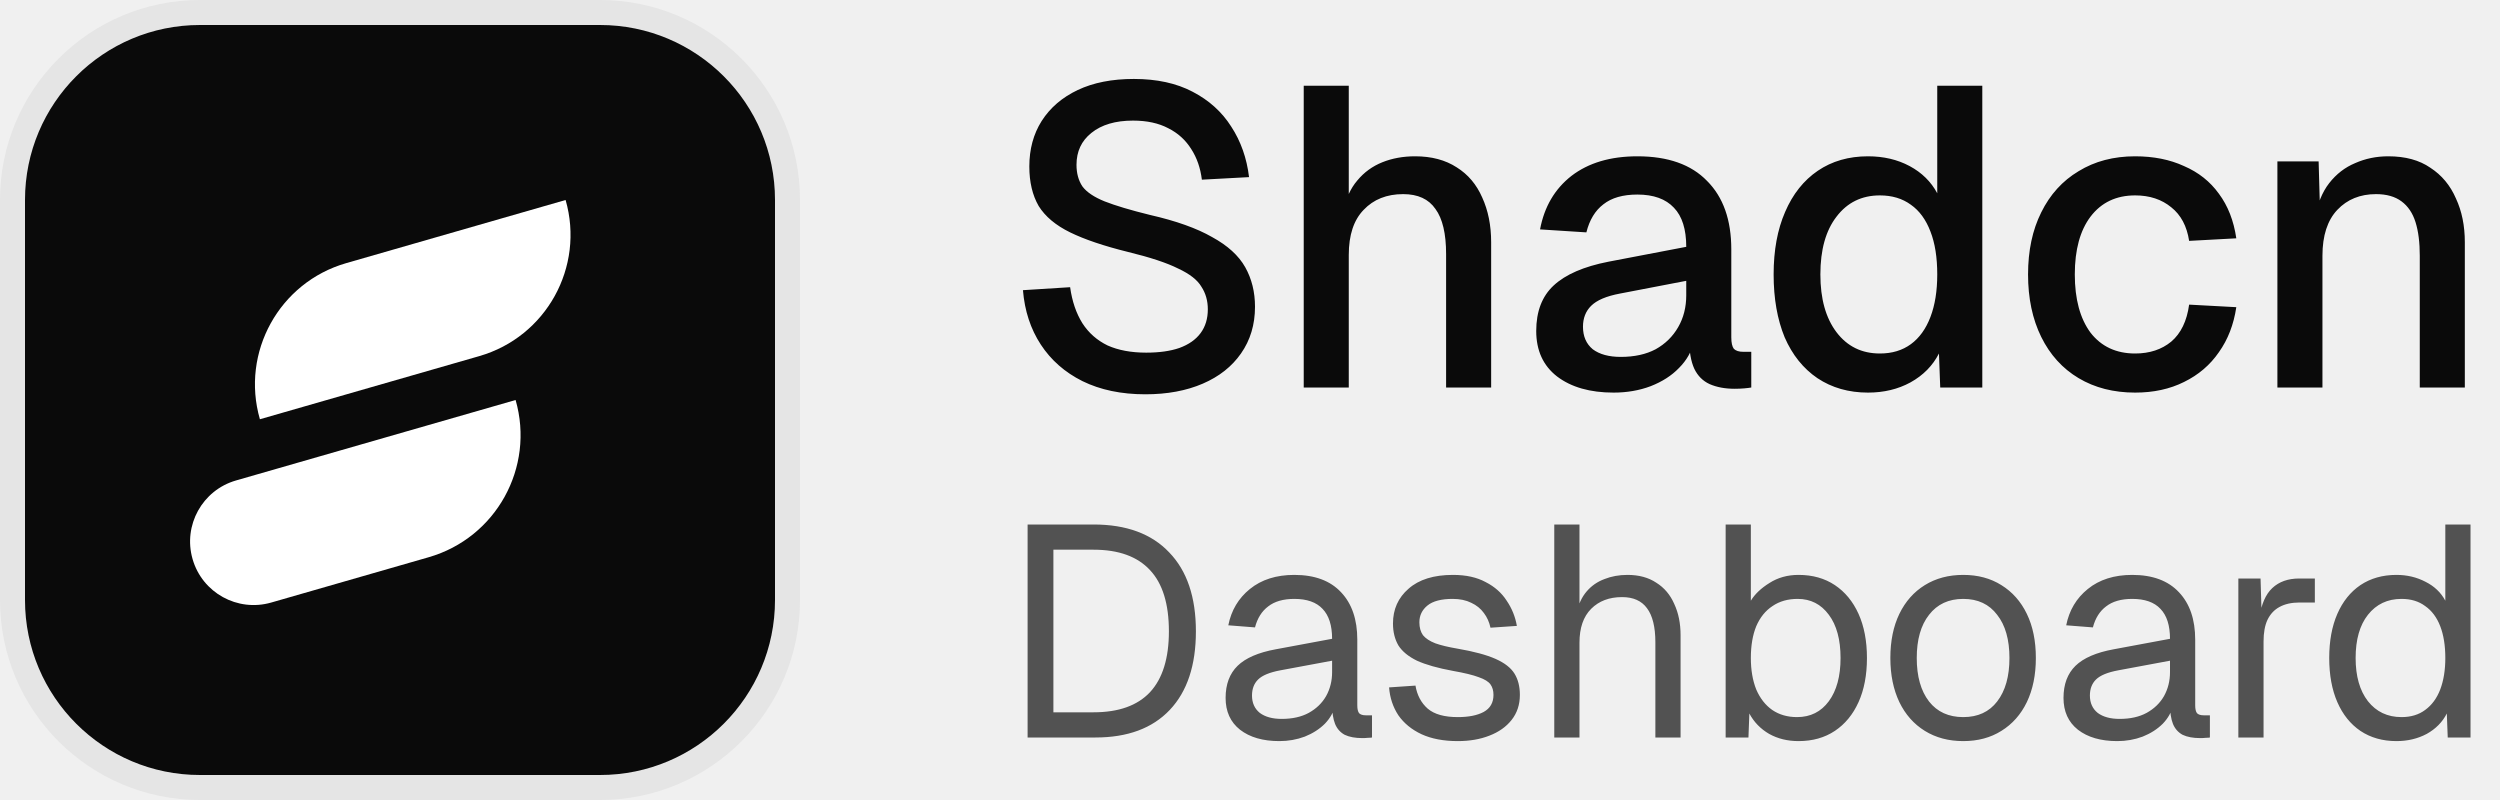
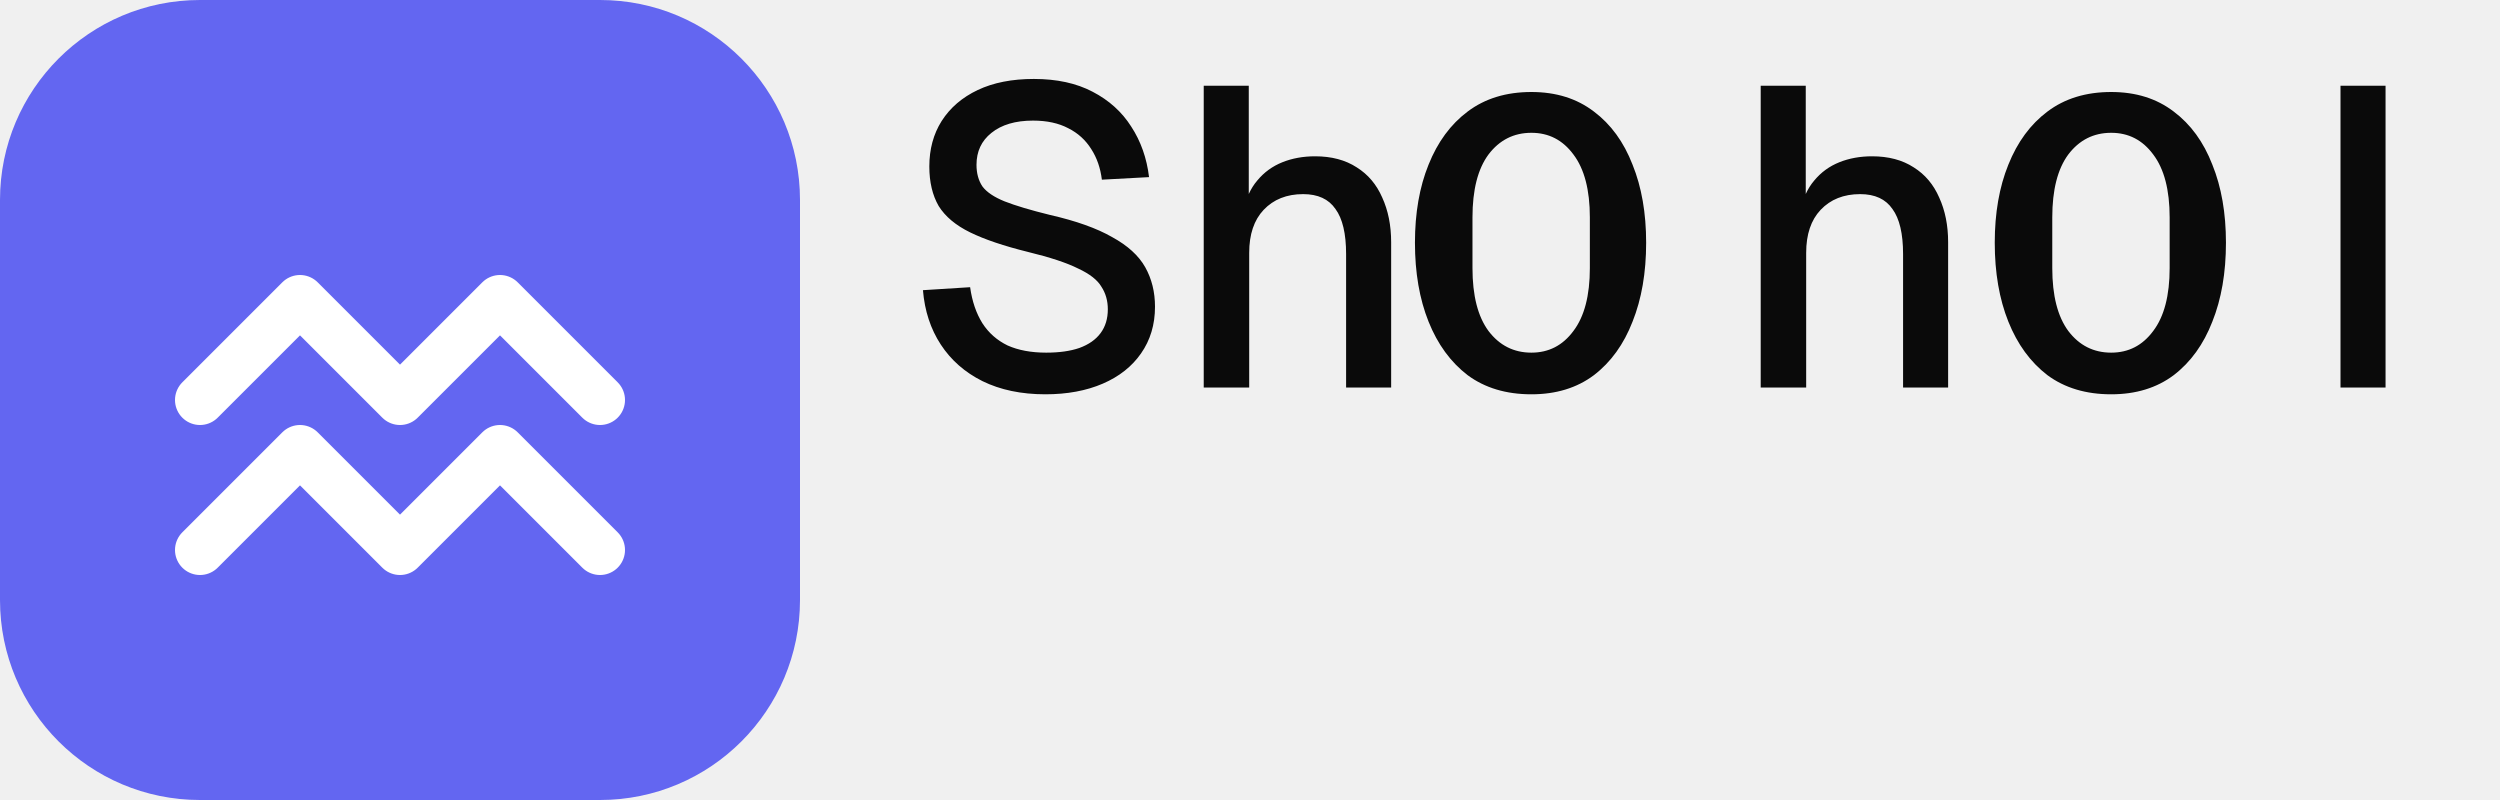
<svg xmlns="http://www.w3.org/2000/svg" width="100" height="32" viewBox="0 0 100 32" fill="none">
-   <path d="M8 0.5H24C28.142 0.5 31.5 3.858 31.5 8V24C31.5 28.142 28.142 31.5 24 31.5H8C3.858 31.5 0.5 28.142 0.5 24V8C0.5 3.858 3.858 0.5 8 0.5Z" fill="#0A0A0A" />
-   <path d="M8 0.5H24C28.142 0.5 31.5 3.858 31.5 8V24C31.5 28.142 28.142 31.5 24 31.5H8C3.858 31.5 0.5 28.142 0.5 24V8C0.5 3.858 3.858 0.5 8 0.5Z" stroke="#E5E5E5" />
-   <path d="M10.396 16.77C9.625 14.092 11.171 11.296 13.849 10.525L22.624 8C23.394 10.678 21.848 13.474 19.17 14.245L10.396 16.77Z" fill="white" />
-   <path d="M7.703 22.363C7.315 21.014 8.093 19.606 9.442 19.218L20.624 16C21.4 18.698 19.843 21.514 17.145 22.29L10.848 24.102C9.499 24.49 8.091 23.712 7.703 22.363Z" fill="white" />
-   <path d="M45.814 15.772C44.851 15.772 44.012 15.596 43.298 15.245C42.595 14.894 42.04 14.406 41.632 13.783C41.224 13.16 40.986 12.434 40.918 11.607L42.805 11.488C42.884 12.055 43.049 12.536 43.298 12.933C43.547 13.318 43.882 13.613 44.301 13.817C44.732 14.01 45.247 14.106 45.848 14.106C46.369 14.106 46.811 14.044 47.174 13.919C47.548 13.783 47.831 13.585 48.024 13.324C48.217 13.063 48.313 12.746 48.313 12.372C48.313 12.032 48.228 11.732 48.058 11.471C47.899 11.199 47.588 10.955 47.123 10.74C46.67 10.513 46.001 10.292 45.117 10.077C44.154 9.839 43.383 9.578 42.805 9.295C42.227 9.012 41.808 8.66 41.547 8.241C41.298 7.81 41.173 7.283 41.173 6.66C41.173 5.969 41.337 5.362 41.666 4.841C42.006 4.308 42.488 3.895 43.111 3.6C43.734 3.305 44.482 3.158 45.355 3.158C46.273 3.158 47.055 3.328 47.701 3.668C48.358 4.008 48.874 4.473 49.248 5.062C49.633 5.651 49.871 6.326 49.962 7.085L48.075 7.187C48.018 6.722 47.877 6.314 47.65 5.963C47.423 5.6 47.117 5.323 46.732 5.13C46.347 4.926 45.876 4.824 45.321 4.824C44.618 4.824 44.063 4.988 43.655 5.317C43.258 5.634 43.06 6.059 43.06 6.592C43.06 6.932 43.139 7.221 43.298 7.459C43.468 7.686 43.763 7.884 44.182 8.054C44.613 8.224 45.219 8.405 46.001 8.598C47.044 8.836 47.871 9.131 48.483 9.482C49.106 9.822 49.548 10.224 49.809 10.689C50.07 11.154 50.2 11.681 50.2 12.27C50.2 12.984 50.013 13.607 49.639 14.14C49.276 14.661 48.766 15.064 48.109 15.347C47.452 15.63 46.687 15.772 45.814 15.772ZM52.149 15.5V3.43H53.951V8.496L53.73 8.462C53.832 7.952 54.019 7.538 54.291 7.221C54.563 6.892 54.897 6.649 55.294 6.49C55.691 6.331 56.127 6.252 56.603 6.252C57.26 6.252 57.816 6.399 58.269 6.694C58.722 6.977 59.062 7.38 59.289 7.901C59.527 8.422 59.646 9.017 59.646 9.686V15.5H57.844V10.162C57.844 9.346 57.702 8.745 57.419 8.36C57.147 7.963 56.716 7.765 56.127 7.765C55.47 7.765 54.943 7.975 54.546 8.394C54.149 8.802 53.951 9.403 53.951 10.196V15.5H52.149ZM64.543 15.704C63.603 15.704 62.849 15.489 62.282 15.058C61.727 14.627 61.449 14.021 61.449 13.239C61.449 12.457 61.682 11.851 62.146 11.42C62.622 10.978 63.353 10.661 64.339 10.468L67.45 9.873C67.45 9.17 67.286 8.649 66.957 8.309C66.629 7.958 66.141 7.782 65.495 7.782C64.917 7.782 64.464 7.912 64.135 8.173C63.807 8.422 63.58 8.796 63.455 9.295L61.602 9.176C61.772 8.269 62.192 7.555 62.86 7.034C63.54 6.513 64.419 6.252 65.495 6.252C66.719 6.252 67.649 6.581 68.283 7.238C68.929 7.884 69.252 8.796 69.252 9.975V13.494C69.252 13.709 69.286 13.862 69.354 13.953C69.434 14.032 69.558 14.072 69.728 14.072H70.051V15.5C69.995 15.511 69.904 15.523 69.779 15.534C69.655 15.545 69.524 15.551 69.388 15.551C69.003 15.551 68.669 15.489 68.385 15.364C68.113 15.239 67.909 15.035 67.773 14.752C67.637 14.457 67.569 14.066 67.569 13.579L67.756 13.664C67.666 14.061 67.467 14.412 67.161 14.718C66.867 15.024 66.487 15.268 66.022 15.449C65.569 15.619 65.076 15.704 64.543 15.704ZM64.832 14.276C65.376 14.276 65.841 14.174 66.226 13.97C66.612 13.755 66.912 13.46 67.127 13.086C67.343 12.712 67.45 12.287 67.45 11.811V11.233L64.798 11.743C64.254 11.845 63.869 12.009 63.642 12.236C63.427 12.451 63.319 12.729 63.319 13.069C63.319 13.454 63.45 13.755 63.71 13.97C63.982 14.174 64.356 14.276 64.832 14.276ZM74.719 15.704C73.949 15.704 73.274 15.511 72.696 15.126C72.13 14.741 71.693 14.197 71.387 13.494C71.093 12.78 70.945 11.941 70.945 10.978C70.945 10.015 71.098 9.182 71.404 8.479C71.71 7.765 72.147 7.215 72.713 6.83C73.28 6.445 73.949 6.252 74.719 6.252C75.343 6.252 75.898 6.382 76.385 6.643C76.873 6.904 77.241 7.266 77.49 7.731V3.43H79.292V15.5H77.609L77.558 14.14C77.309 14.627 76.929 15.013 76.419 15.296C75.921 15.568 75.354 15.704 74.719 15.704ZM75.195 14.14C75.683 14.14 76.096 14.015 76.436 13.766C76.776 13.517 77.037 13.154 77.218 12.678C77.4 12.202 77.49 11.635 77.49 10.978C77.49 10.298 77.4 9.726 77.218 9.261C77.037 8.785 76.776 8.428 76.436 8.19C76.096 7.941 75.683 7.816 75.195 7.816C74.47 7.816 73.892 8.099 73.461 8.666C73.031 9.221 72.815 9.992 72.815 10.978C72.815 11.953 73.031 12.723 73.461 13.29C73.892 13.857 74.47 14.14 75.195 14.14ZM85.406 15.704C84.545 15.704 83.791 15.511 83.145 15.126C82.499 14.741 82.001 14.191 81.649 13.477C81.298 12.763 81.122 11.93 81.122 10.978C81.122 10.026 81.298 9.199 81.649 8.496C82.001 7.782 82.499 7.232 83.145 6.847C83.791 6.45 84.545 6.252 85.406 6.252C86.143 6.252 86.794 6.382 87.361 6.643C87.939 6.892 88.404 7.261 88.755 7.748C89.118 8.235 89.35 8.83 89.452 9.533L87.565 9.635C87.475 9.046 87.237 8.598 86.851 8.292C86.466 7.975 85.984 7.816 85.406 7.816C84.647 7.816 84.052 8.099 83.621 8.666C83.202 9.221 82.992 9.992 82.992 10.978C82.992 11.964 83.202 12.74 83.621 13.307C84.052 13.862 84.647 14.14 85.406 14.14C85.984 14.14 86.466 13.981 86.851 13.664C87.237 13.335 87.475 12.842 87.565 12.185L89.452 12.287C89.35 12.978 89.118 13.579 88.755 14.089C88.404 14.599 87.939 14.996 87.361 15.279C86.794 15.562 86.143 15.704 85.406 15.704ZM91.096 15.5V6.456H92.745L92.813 8.87L92.592 8.751C92.694 8.162 92.887 7.686 93.17 7.323C93.454 6.96 93.799 6.694 94.207 6.524C94.615 6.343 95.057 6.252 95.533 6.252C96.213 6.252 96.774 6.405 97.216 6.711C97.67 7.006 98.01 7.414 98.236 7.935C98.474 8.445 98.593 9.029 98.593 9.686V15.5H96.791V10.23C96.791 9.697 96.735 9.25 96.621 8.887C96.508 8.524 96.321 8.247 96.06 8.054C95.8 7.861 95.46 7.765 95.04 7.765C94.406 7.765 93.89 7.975 93.493 8.394C93.097 8.813 92.898 9.425 92.898 10.23V15.5H91.096Z" fill="#0A0A0A" />
-   <path d="M41.104 29.5V20.98H43.744C45.056 20.98 46.064 21.352 46.768 22.096C47.48 22.832 47.836 23.884 47.836 25.252C47.836 26.612 47.488 27.66 46.792 28.396C46.096 29.132 45.104 29.5 43.816 29.5H41.104ZM42.136 28.492H43.744C44.744 28.492 45.496 28.224 46 27.688C46.504 27.144 46.756 26.332 46.756 25.252C46.756 24.156 46.504 23.34 46 22.804C45.496 22.26 44.744 21.988 43.744 21.988H42.136V28.492ZM51.172 29.644C50.516 29.644 49.992 29.492 49.6 29.188C49.216 28.884 49.024 28.46 49.024 27.916C49.024 27.372 49.184 26.944 49.504 26.632C49.824 26.32 50.332 26.1 51.028 25.972L53.284 25.552C53.284 25.016 53.156 24.616 52.9 24.352C52.652 24.088 52.276 23.956 51.772 23.956C51.332 23.956 50.984 24.056 50.728 24.256C50.472 24.448 50.296 24.728 50.2 25.096L49.132 25.012C49.252 24.412 49.54 23.928 49.996 23.56C50.46 23.184 51.052 22.996 51.772 22.996C52.588 22.996 53.212 23.228 53.644 23.692C54.076 24.148 54.292 24.78 54.292 25.588V28.216C54.292 28.36 54.316 28.464 54.364 28.528C54.42 28.584 54.508 28.612 54.628 28.612H54.88V29.5C54.848 29.508 54.796 29.512 54.724 29.512C54.652 29.52 54.576 29.524 54.496 29.524C54.208 29.524 53.972 29.48 53.788 29.392C53.612 29.296 53.484 29.152 53.404 28.96C53.324 28.76 53.284 28.5 53.284 28.18L53.404 28.204C53.348 28.476 53.212 28.724 52.996 28.948C52.78 29.164 52.512 29.336 52.192 29.464C51.872 29.584 51.532 29.644 51.172 29.644ZM51.268 28.756C51.692 28.756 52.052 28.676 52.348 28.516C52.652 28.348 52.884 28.124 53.044 27.844C53.204 27.556 53.284 27.236 53.284 26.884V26.428L51.22 26.812C50.788 26.892 50.488 27.016 50.32 27.184C50.16 27.344 50.08 27.556 50.08 27.82C50.08 28.116 50.184 28.348 50.392 28.516C50.608 28.676 50.9 28.756 51.268 28.756ZM58.311 29.644C57.743 29.644 57.259 29.552 56.859 29.368C56.467 29.184 56.159 28.932 55.935 28.612C55.719 28.284 55.595 27.912 55.563 27.496L56.619 27.424C56.683 27.808 56.847 28.116 57.111 28.348C57.375 28.572 57.775 28.684 58.311 28.684C58.743 28.684 59.087 28.616 59.343 28.48C59.607 28.336 59.739 28.108 59.739 27.796C59.739 27.628 59.699 27.488 59.619 27.376C59.539 27.264 59.383 27.168 59.151 27.088C58.919 27 58.575 26.916 58.119 26.836C57.511 26.724 57.031 26.588 56.679 26.428C56.335 26.26 56.087 26.056 55.935 25.816C55.791 25.568 55.719 25.276 55.719 24.94C55.719 24.372 55.927 23.908 56.343 23.548C56.759 23.18 57.351 22.996 58.119 22.996C58.639 22.996 59.075 23.092 59.427 23.284C59.787 23.468 60.067 23.716 60.267 24.028C60.475 24.332 60.611 24.668 60.675 25.036L59.619 25.108C59.571 24.884 59.483 24.688 59.355 24.52C59.227 24.344 59.059 24.208 58.851 24.112C58.643 24.008 58.395 23.956 58.107 23.956C57.651 23.956 57.315 24.044 57.099 24.22C56.883 24.396 56.775 24.62 56.775 24.892C56.775 25.1 56.823 25.272 56.919 25.408C57.023 25.536 57.187 25.644 57.411 25.732C57.635 25.812 57.935 25.884 58.311 25.948C58.959 26.06 59.463 26.196 59.823 26.356C60.183 26.516 60.435 26.712 60.579 26.944C60.723 27.176 60.795 27.46 60.795 27.796C60.795 28.188 60.683 28.524 60.459 28.804C60.243 29.076 59.947 29.284 59.571 29.428C59.203 29.572 58.783 29.644 58.311 29.644ZM62.171 29.5V20.98H63.179V24.544L63.059 24.52C63.139 24.168 63.275 23.88 63.467 23.656C63.659 23.432 63.895 23.268 64.175 23.164C64.455 23.052 64.763 22.996 65.099 22.996C65.555 22.996 65.939 23.1 66.251 23.308C66.571 23.508 66.811 23.792 66.971 24.16C67.139 24.52 67.223 24.936 67.223 25.408V29.5H66.215V25.696C66.215 25.08 66.103 24.624 65.879 24.328C65.663 24.032 65.331 23.884 64.883 23.884C64.371 23.884 63.959 24.04 63.647 24.352C63.335 24.664 63.179 25.116 63.179 25.708V29.5H62.171ZM71.942 29.644C71.502 29.644 71.11 29.548 70.766 29.356C70.422 29.156 70.158 28.884 69.974 28.54L69.938 29.5H69.026V20.98H70.034V24.028C70.194 23.764 70.442 23.528 70.778 23.32C71.114 23.104 71.502 22.996 71.942 22.996C72.502 22.996 72.986 23.132 73.394 23.404C73.802 23.676 74.118 24.06 74.342 24.556C74.566 25.052 74.678 25.64 74.678 26.32C74.678 27 74.566 27.588 74.342 28.084C74.118 28.58 73.802 28.964 73.394 29.236C72.986 29.508 72.502 29.644 71.942 29.644ZM71.882 28.684C72.418 28.684 72.842 28.472 73.154 28.048C73.466 27.624 73.622 27.048 73.622 26.32C73.622 25.584 73.466 25.008 73.154 24.592C72.842 24.168 72.426 23.956 71.906 23.956C71.514 23.956 71.178 24.052 70.898 24.244C70.618 24.428 70.402 24.696 70.25 25.048C70.106 25.4 70.034 25.824 70.034 26.32C70.034 26.8 70.106 27.22 70.25 27.58C70.402 27.932 70.614 28.204 70.886 28.396C71.166 28.588 71.498 28.684 71.882 28.684ZM78.53 29.644C77.946 29.644 77.434 29.508 76.994 29.236C76.554 28.964 76.214 28.58 75.974 28.084C75.734 27.58 75.614 26.992 75.614 26.32C75.614 25.64 75.734 25.052 75.974 24.556C76.214 24.06 76.554 23.676 76.994 23.404C77.434 23.132 77.946 22.996 78.53 22.996C79.114 22.996 79.622 23.132 80.054 23.404C80.494 23.676 80.834 24.06 81.074 24.556C81.314 25.052 81.434 25.64 81.434 26.32C81.434 26.992 81.314 27.58 81.074 28.084C80.834 28.58 80.494 28.964 80.054 29.236C79.622 29.508 79.114 29.644 78.53 29.644ZM78.53 28.684C79.114 28.684 79.566 28.476 79.886 28.06C80.214 27.636 80.378 27.056 80.378 26.32C80.378 25.584 80.214 25.008 79.886 24.592C79.566 24.168 79.114 23.956 78.53 23.956C77.946 23.956 77.49 24.168 77.162 24.592C76.834 25.008 76.67 25.584 76.67 26.32C76.67 27.056 76.834 27.636 77.162 28.06C77.49 28.476 77.946 28.684 78.53 28.684ZM84.688 29.644C84.032 29.644 83.508 29.492 83.116 29.188C82.732 28.884 82.54 28.46 82.54 27.916C82.54 27.372 82.7 26.944 83.02 26.632C83.34 26.32 83.848 26.1 84.544 25.972L86.8 25.552C86.8 25.016 86.672 24.616 86.416 24.352C86.168 24.088 85.792 23.956 85.288 23.956C84.848 23.956 84.5 24.056 84.244 24.256C83.988 24.448 83.812 24.728 83.716 25.096L82.648 25.012C82.768 24.412 83.056 23.928 83.512 23.56C83.976 23.184 84.568 22.996 85.288 22.996C86.104 22.996 86.728 23.228 87.16 23.692C87.592 24.148 87.808 24.78 87.808 25.588V28.216C87.808 28.36 87.832 28.464 87.88 28.528C87.936 28.584 88.024 28.612 88.144 28.612H88.396V29.5C88.364 29.508 88.312 29.512 88.24 29.512C88.168 29.52 88.092 29.524 88.012 29.524C87.724 29.524 87.488 29.48 87.304 29.392C87.128 29.296 87 29.152 86.92 28.96C86.84 28.76 86.8 28.5 86.8 28.18L86.92 28.204C86.864 28.476 86.728 28.724 86.512 28.948C86.296 29.164 86.028 29.336 85.708 29.464C85.388 29.584 85.048 29.644 84.688 29.644ZM84.784 28.756C85.208 28.756 85.568 28.676 85.864 28.516C86.168 28.348 86.4 28.124 86.56 27.844C86.72 27.556 86.8 27.236 86.8 26.884V26.428L84.736 26.812C84.304 26.892 84.004 27.016 83.836 27.184C83.676 27.344 83.596 27.556 83.596 27.82C83.596 28.116 83.7 28.348 83.908 28.516C84.124 28.676 84.416 28.756 84.784 28.756ZM89.534 29.5V23.14H90.422L90.47 24.748L90.374 24.712C90.454 24.168 90.626 23.772 90.89 23.524C91.162 23.268 91.522 23.14 91.97 23.14H92.594V24.1H91.982C91.662 24.1 91.394 24.16 91.178 24.28C90.97 24.392 90.81 24.564 90.698 24.796C90.594 25.02 90.542 25.308 90.542 25.66V29.5H89.534ZM95.857 29.644C95.305 29.644 94.825 29.508 94.417 29.236C94.017 28.964 93.709 28.58 93.493 28.084C93.277 27.588 93.169 27 93.169 26.32C93.169 25.64 93.277 25.052 93.493 24.556C93.709 24.06 94.017 23.676 94.417 23.404C94.825 23.132 95.305 22.996 95.857 22.996C96.281 22.996 96.669 23.088 97.021 23.272C97.373 23.448 97.637 23.7 97.813 24.028V20.98H98.821V29.5H97.909L97.873 28.54C97.697 28.884 97.429 29.156 97.069 29.356C96.709 29.548 96.305 29.644 95.857 29.644ZM96.061 28.684C96.437 28.684 96.753 28.588 97.009 28.396C97.273 28.204 97.473 27.932 97.609 27.58C97.745 27.22 97.813 26.8 97.813 26.32C97.813 25.824 97.745 25.4 97.609 25.048C97.473 24.696 97.273 24.428 97.009 24.244C96.753 24.052 96.437 23.956 96.061 23.956C95.501 23.956 95.053 24.168 94.717 24.592C94.389 25.008 94.225 25.584 94.225 26.32C94.225 27.048 94.389 27.624 94.717 28.048C95.053 28.472 95.501 28.684 96.061 28.684Z" fill="#525252" />
+   <rect width="32" height="32" rx="8" fill="#6366f1" />
+   <path d="M8 16L12 12L16 16L20 12L24 16" stroke="white" stroke-width="2" stroke-linecap="round" stroke-linejoin="round" />
+   <path d="M8 22L12 18L16 22L20 18L24 22" stroke="white" stroke-width="2" stroke-linecap="round" stroke-linejoin="round" />
+   <path d="M41.814 15.772C40.851 15.772 40.012 15.596 39.298 15.245C38.595 14.894 38.04 14.406 37.632 13.783C37.224 13.16 36.986 12.434 36.918 11.607L38.805 11.488C38.884 12.055 39.049 12.536 39.298 12.933C39.547 13.318 39.882 13.613 40.301 13.817C40.732 14.01 41.247 14.106 41.848 14.106C42.369 14.106 42.811 14.044 43.174 13.919C43.548 13.783 43.831 13.585 44.024 13.324C44.217 13.063 44.313 12.746 44.313 12.372C44.313 12.032 44.228 11.732 44.058 11.471C43.899 11.199 43.588 10.955 43.123 10.74C42.67 10.513 42.001 10.292 41.117 10.077C40.154 9.839 39.383 9.578 38.805 9.295C38.227 9.012 37.808 8.66 37.547 8.241C37.298 7.81 37.173 7.283 37.173 6.66C37.173 5.969 37.337 5.362 37.666 4.841C38.006 4.308 38.488 3.895 39.111 3.6C39.734 3.305 40.482 3.158 41.355 3.158C42.273 3.158 43.055 3.328 43.701 3.668C44.358 4.008 44.874 4.473 45.248 5.062C45.633 5.651 45.871 6.326 45.962 7.085L44.075 7.187C44.018 6.722 43.877 6.314 43.65 5.963C43.423 5.6 43.117 5.323 42.732 5.13C42.347 4.926 41.876 4.824 41.321 4.824C40.618 4.824 40.063 4.988 39.655 5.317C39.258 5.634 39.06 6.059 39.06 6.592C39.06 6.932 39.139 7.221 39.298 7.459C39.468 7.686 39.763 7.884 40.182 8.054C40.613 8.224 41.219 8.405 42.001 8.598C43.044 8.836 43.871 9.131 44.483 9.482C45.106 9.822 45.548 10.224 45.809 10.689C46.07 11.154 46.2 11.681 46.2 12.27C46.2 12.984 46.013 13.607 45.639 14.14C45.276 14.661 44.766 15.064 44.109 15.347C43.452 15.63 42.687 15.772 41.814 15.772ZM48.149 15.5V3.43H49.951V8.496L49.73 8.462C49.832 7.952 50.019 7.538 50.291 7.221C50.563 6.892 50.897 6.649 51.294 6.49C51.691 6.331 52.127 6.252 52.603 6.252C53.26 6.252 53.816 6.399 54.269 6.694C54.722 6.977 55.062 7.38 55.289 7.901C55.527 8.422 55.646 9.017 55.646 9.686V15.5H53.844V10.162C53.844 9.346 53.702 8.745 53.419 8.36C53.147 7.963 52.716 7.765 52.127 7.765C51.47 7.765 50.943 7.975 50.546 8.394C50.161 8.802 49.968 9.375 49.968 10.112V15.5H48.149ZM61.256 15.772C60.247 15.772 59.397 15.517 58.706 15.007C58.026 14.486 57.505 13.772 57.142 12.865C56.779 11.958 56.598 10.906 56.598 9.709C56.598 8.523 56.779 7.482 57.142 6.587C57.505 5.68 58.026 4.972 58.706 4.462C59.397 3.941 60.247 3.68 61.256 3.68C62.242 3.68 63.075 3.941 63.756 4.462C64.436 4.972 64.951 5.68 65.302 6.587C65.665 7.482 65.846 8.523 65.846 9.709C65.846 10.906 65.665 11.958 65.302 12.865C64.951 13.772 64.436 14.486 63.756 15.007C63.075 15.517 62.242 15.772 61.256 15.772ZM61.256 14.106C61.95 14.106 62.51 13.817 62.937 13.239C63.375 12.661 63.594 11.822 63.594 10.723V8.695C63.594 7.596 63.375 6.757 62.937 6.179C62.51 5.601 61.95 5.312 61.256 5.312C60.551 5.312 59.979 5.601 59.54 6.179C59.113 6.757 58.899 7.596 58.899 8.695V10.723C58.899 11.822 59.113 12.661 59.54 13.239C59.979 13.817 60.551 14.106 61.256 14.106ZM70.428 15.5V3.43H72.23V8.496L72.009 8.462C72.111 7.952 72.298 7.538 72.57 7.221C72.842 6.892 73.176 6.649 73.573 6.49C73.97 6.331 74.406 6.252 74.882 6.252C75.539 6.252 76.095 6.399 76.548 6.694C77.001 6.977 77.341 7.38 77.568 7.901C77.806 8.422 77.925 9.017 77.925 9.686V15.5H76.123V10.162C76.123 9.346 75.981 8.745 75.698 8.36C75.426 7.963 74.995 7.765 74.406 7.765C73.749 7.765 73.222 7.975 72.825 8.394C72.44 8.802 72.247 9.375 72.247 10.112V15.5H70.428ZM84.448 15.772C83.439 15.772 82.589 15.517 81.898 15.007C81.218 14.486 80.697 13.772 80.334 12.865C79.971 11.958 79.79 10.906 79.79 9.709C79.79 8.523 79.971 7.482 80.334 6.587C80.697 5.68 81.218 4.972 81.898 4.462C82.589 3.941 83.439 3.68 84.448 3.68C85.434 3.68 86.267 3.941 86.948 4.462C87.628 4.972 88.143 5.68 88.494 6.587C88.857 7.482 89.038 8.523 89.038 9.709C89.038 10.906 88.857 11.958 88.494 12.865C88.143 13.772 87.628 14.486 86.948 15.007C86.267 15.517 85.434 15.772 84.448 15.772ZM84.448 14.106C85.142 14.106 85.702 13.817 86.129 13.239C86.567 12.661 86.786 11.822 86.786 10.723V8.695C86.786 7.596 86.567 6.757 86.129 6.179C85.702 5.601 85.142 5.312 84.448 5.312C83.743 5.312 83.171 5.601 82.732 6.179C82.305 6.757 82.091 7.596 82.091 8.695V10.723C82.091 11.822 82.305 12.661 82.732 13.239C83.171 13.817 83.743 14.106 84.448 14.106ZM93.62 15.5V3.43H95.422V15.5H93.62Z" fill="#0A0A0A" />
</svg>
